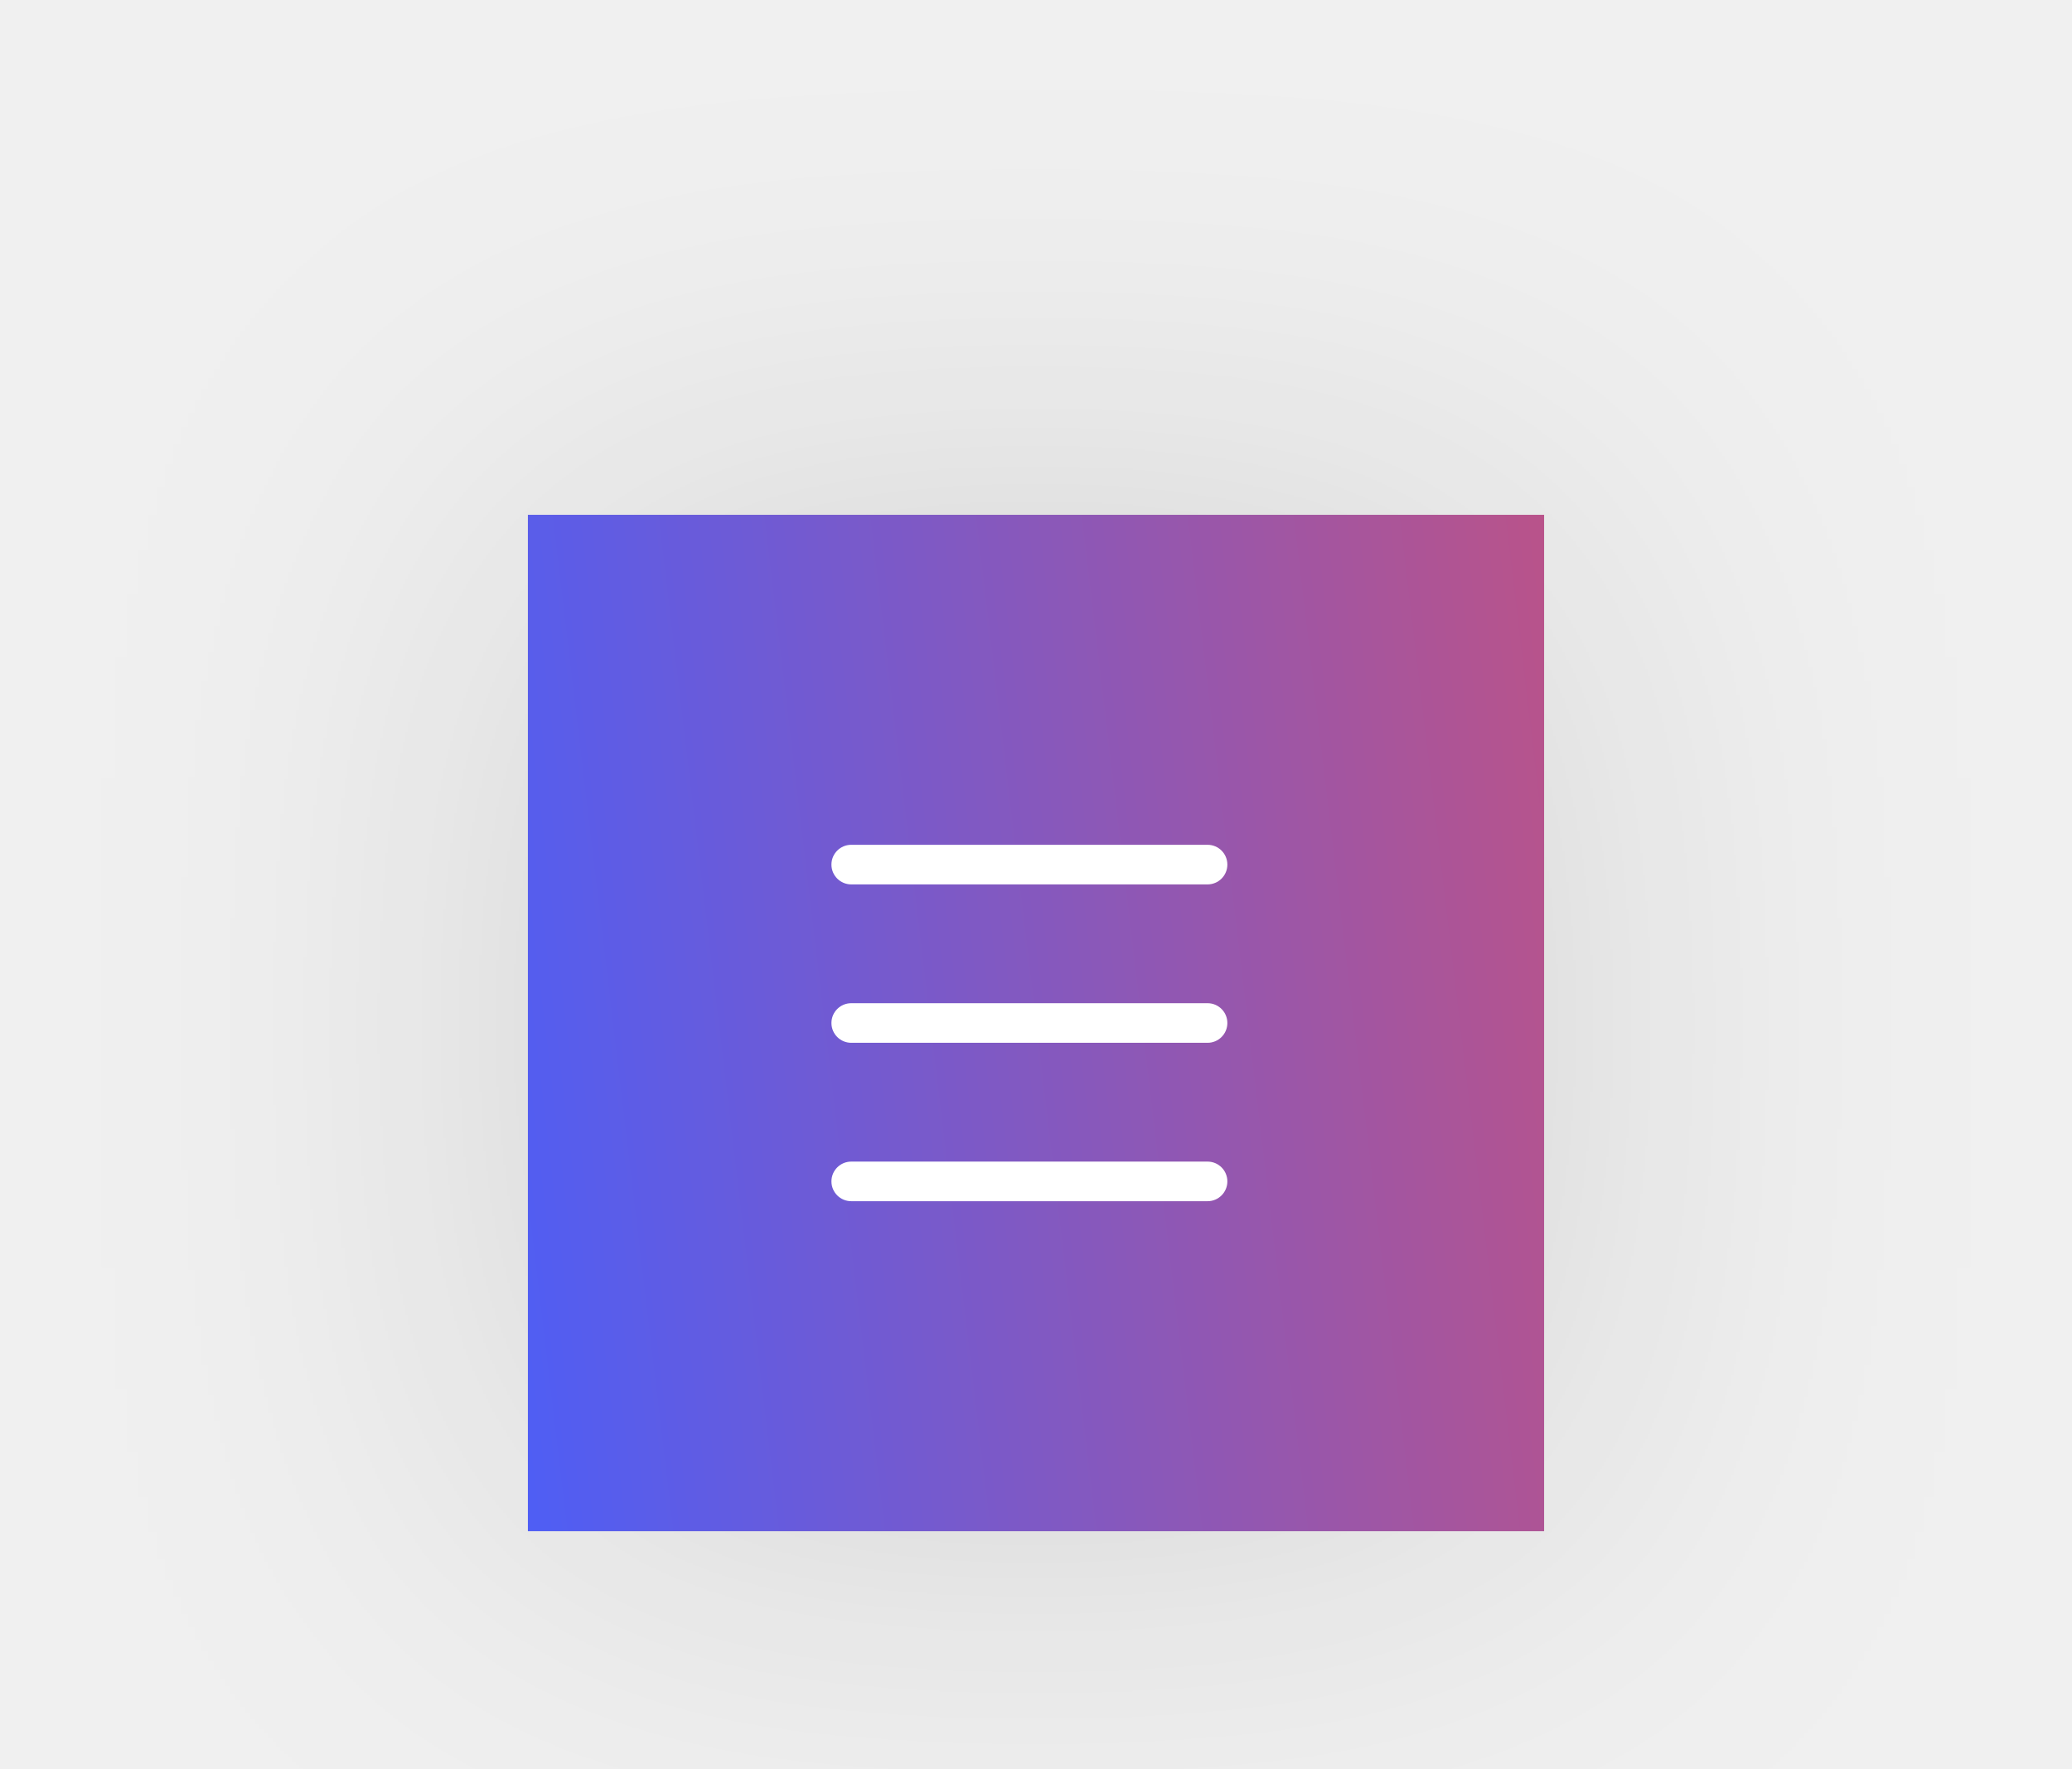
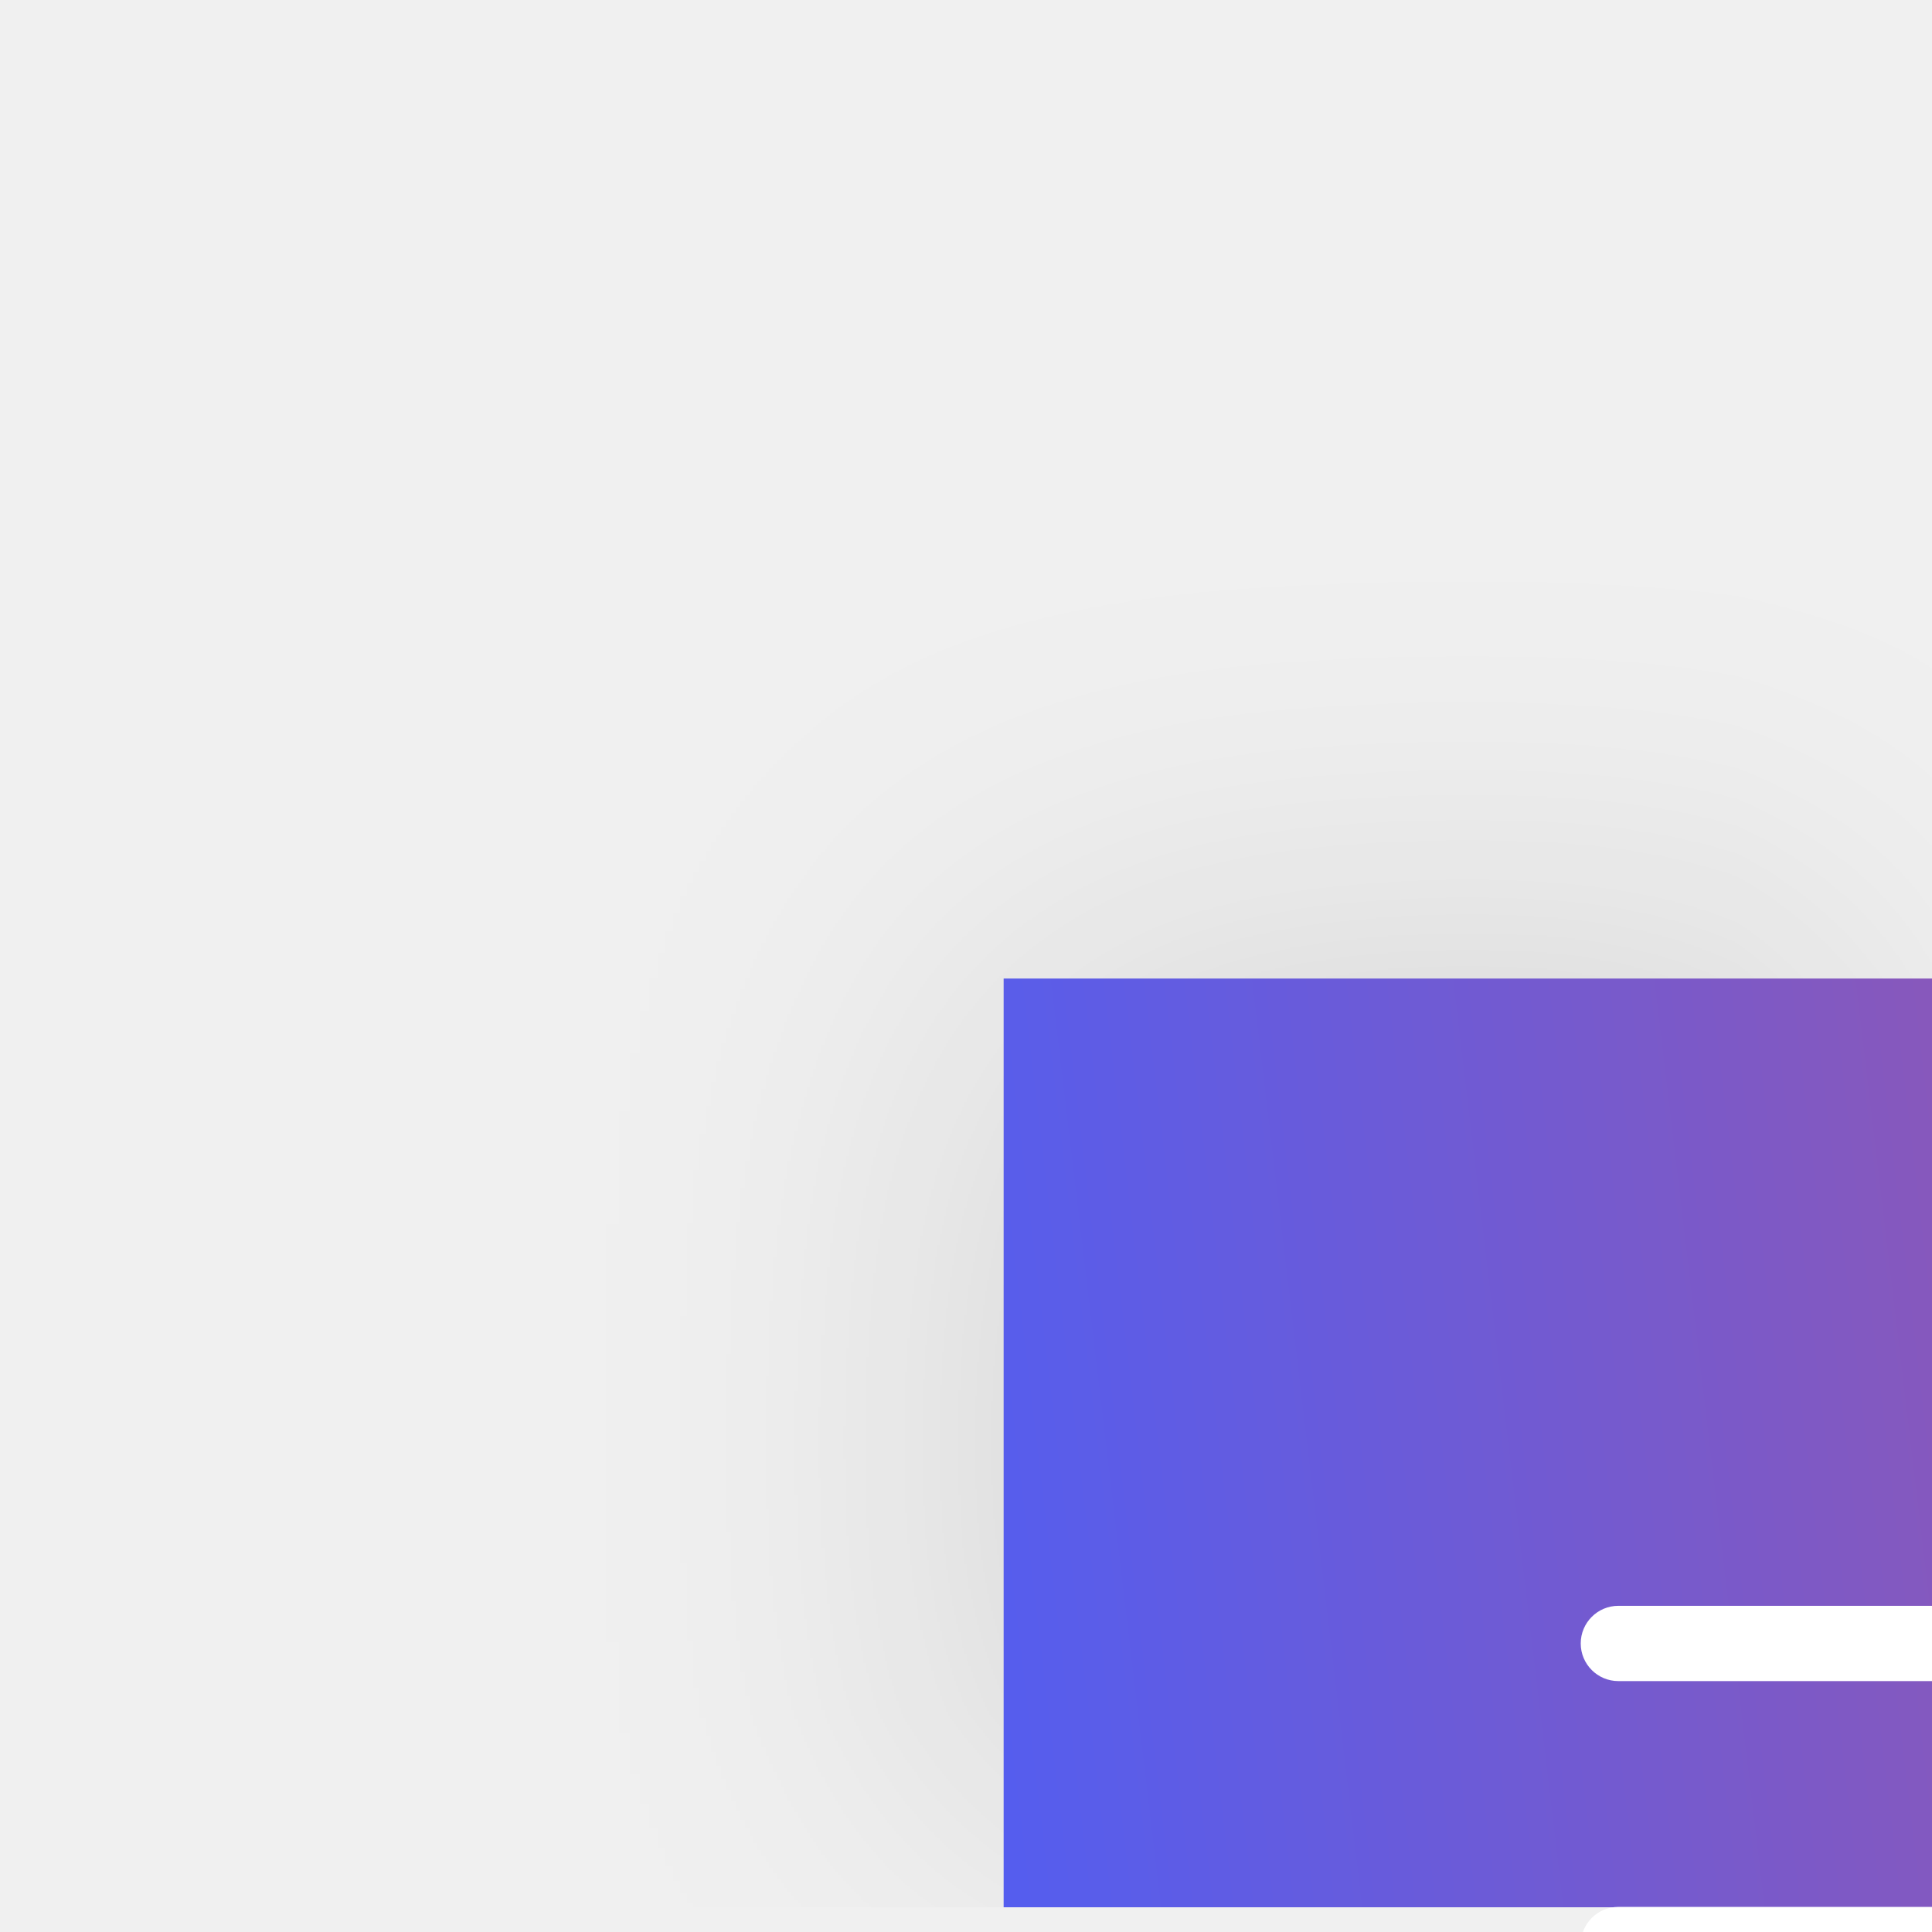
- <svg xmlns="http://www.w3.org/2000/svg" width="157" height="134" viewBox="0 0 157 134" fill="none">
+ <svg xmlns="http://www.w3.org/2000/svg" width="77" height="77" viewBox="0 0 77 77" fill="none">
  <g filter="url(#filter0_d_111_11102)">
    <rect width="77" height="77" transform="matrix(-1 0 0 1 117 39)" fill="url(#paint0_linear_111_11102)" />
  </g>
  <path d="M91.5 88H64.5C63.672 88 63 88.672 63 89.5C63 90.328 63.672 91 64.5 91H91.5C92.328 91 93 90.328 93 89.5C93 88.672 92.328 88 91.5 88ZM64.5 67H91.5C92.328 67 93 66.328 93 65.5C93 64.672 92.328 64 91.5 64H64.5C63.672 64 63 64.672 63 65.5C63 66.328 63.672 67 64.5 67ZM91.5 76H64.5C63.672 76 63 76.672 63 77.5C63 78.328 63.672 79 64.5 79H91.5C92.328 79 93 78.328 93 77.5C93 76.672 92.328 76 91.5 76Z" fill="white" />
  <defs>
-     <filter id="filter0_d_111_11102" x="0" y="-1" width="157" height="157" filterUnits="userSpaceOnUse" color-interpolation-filters="sRGB">
+     <filter id="filter0_d_111_11102" x="0" y="-1" width="77" height="77" filterUnits="userSpaceOnUse" color-interpolation-filters="sRGB">
      <feFlood flood-opacity="0" result="BackgroundImageFix" />
      <feColorMatrix in="SourceAlpha" type="matrix" values="0 0 0 0 0 0 0 0 0 0 0 0 0 0 0 0 0 0 127 0" result="hardAlpha" />
      <feOffset />
      <feGaussianBlur stdDeviation="20" />
      <feColorMatrix type="matrix" values="0 0 0 0 0 0 0 0 0 0 0 0 0 0 0 0 0 0 0.12 0" />
      <feBlend mode="normal" in2="BackgroundImageFix" result="effect1_dropShadow_111_11102" />
      <feBlend mode="normal" in="SourceGraphic" in2="effect1_dropShadow_111_11102" result="shape" />
    </filter>
    <linearGradient id="paint0_linear_111_11102" x1="-42.831" y1="-53.472" x2="91.613" y2="-37.498" gradientUnits="userSpaceOnUse">
      <stop stop-color="#F64D4D" />
      <stop offset="1" stop-color="#4D5EF6" />
    </linearGradient>
  </defs>
</svg>
